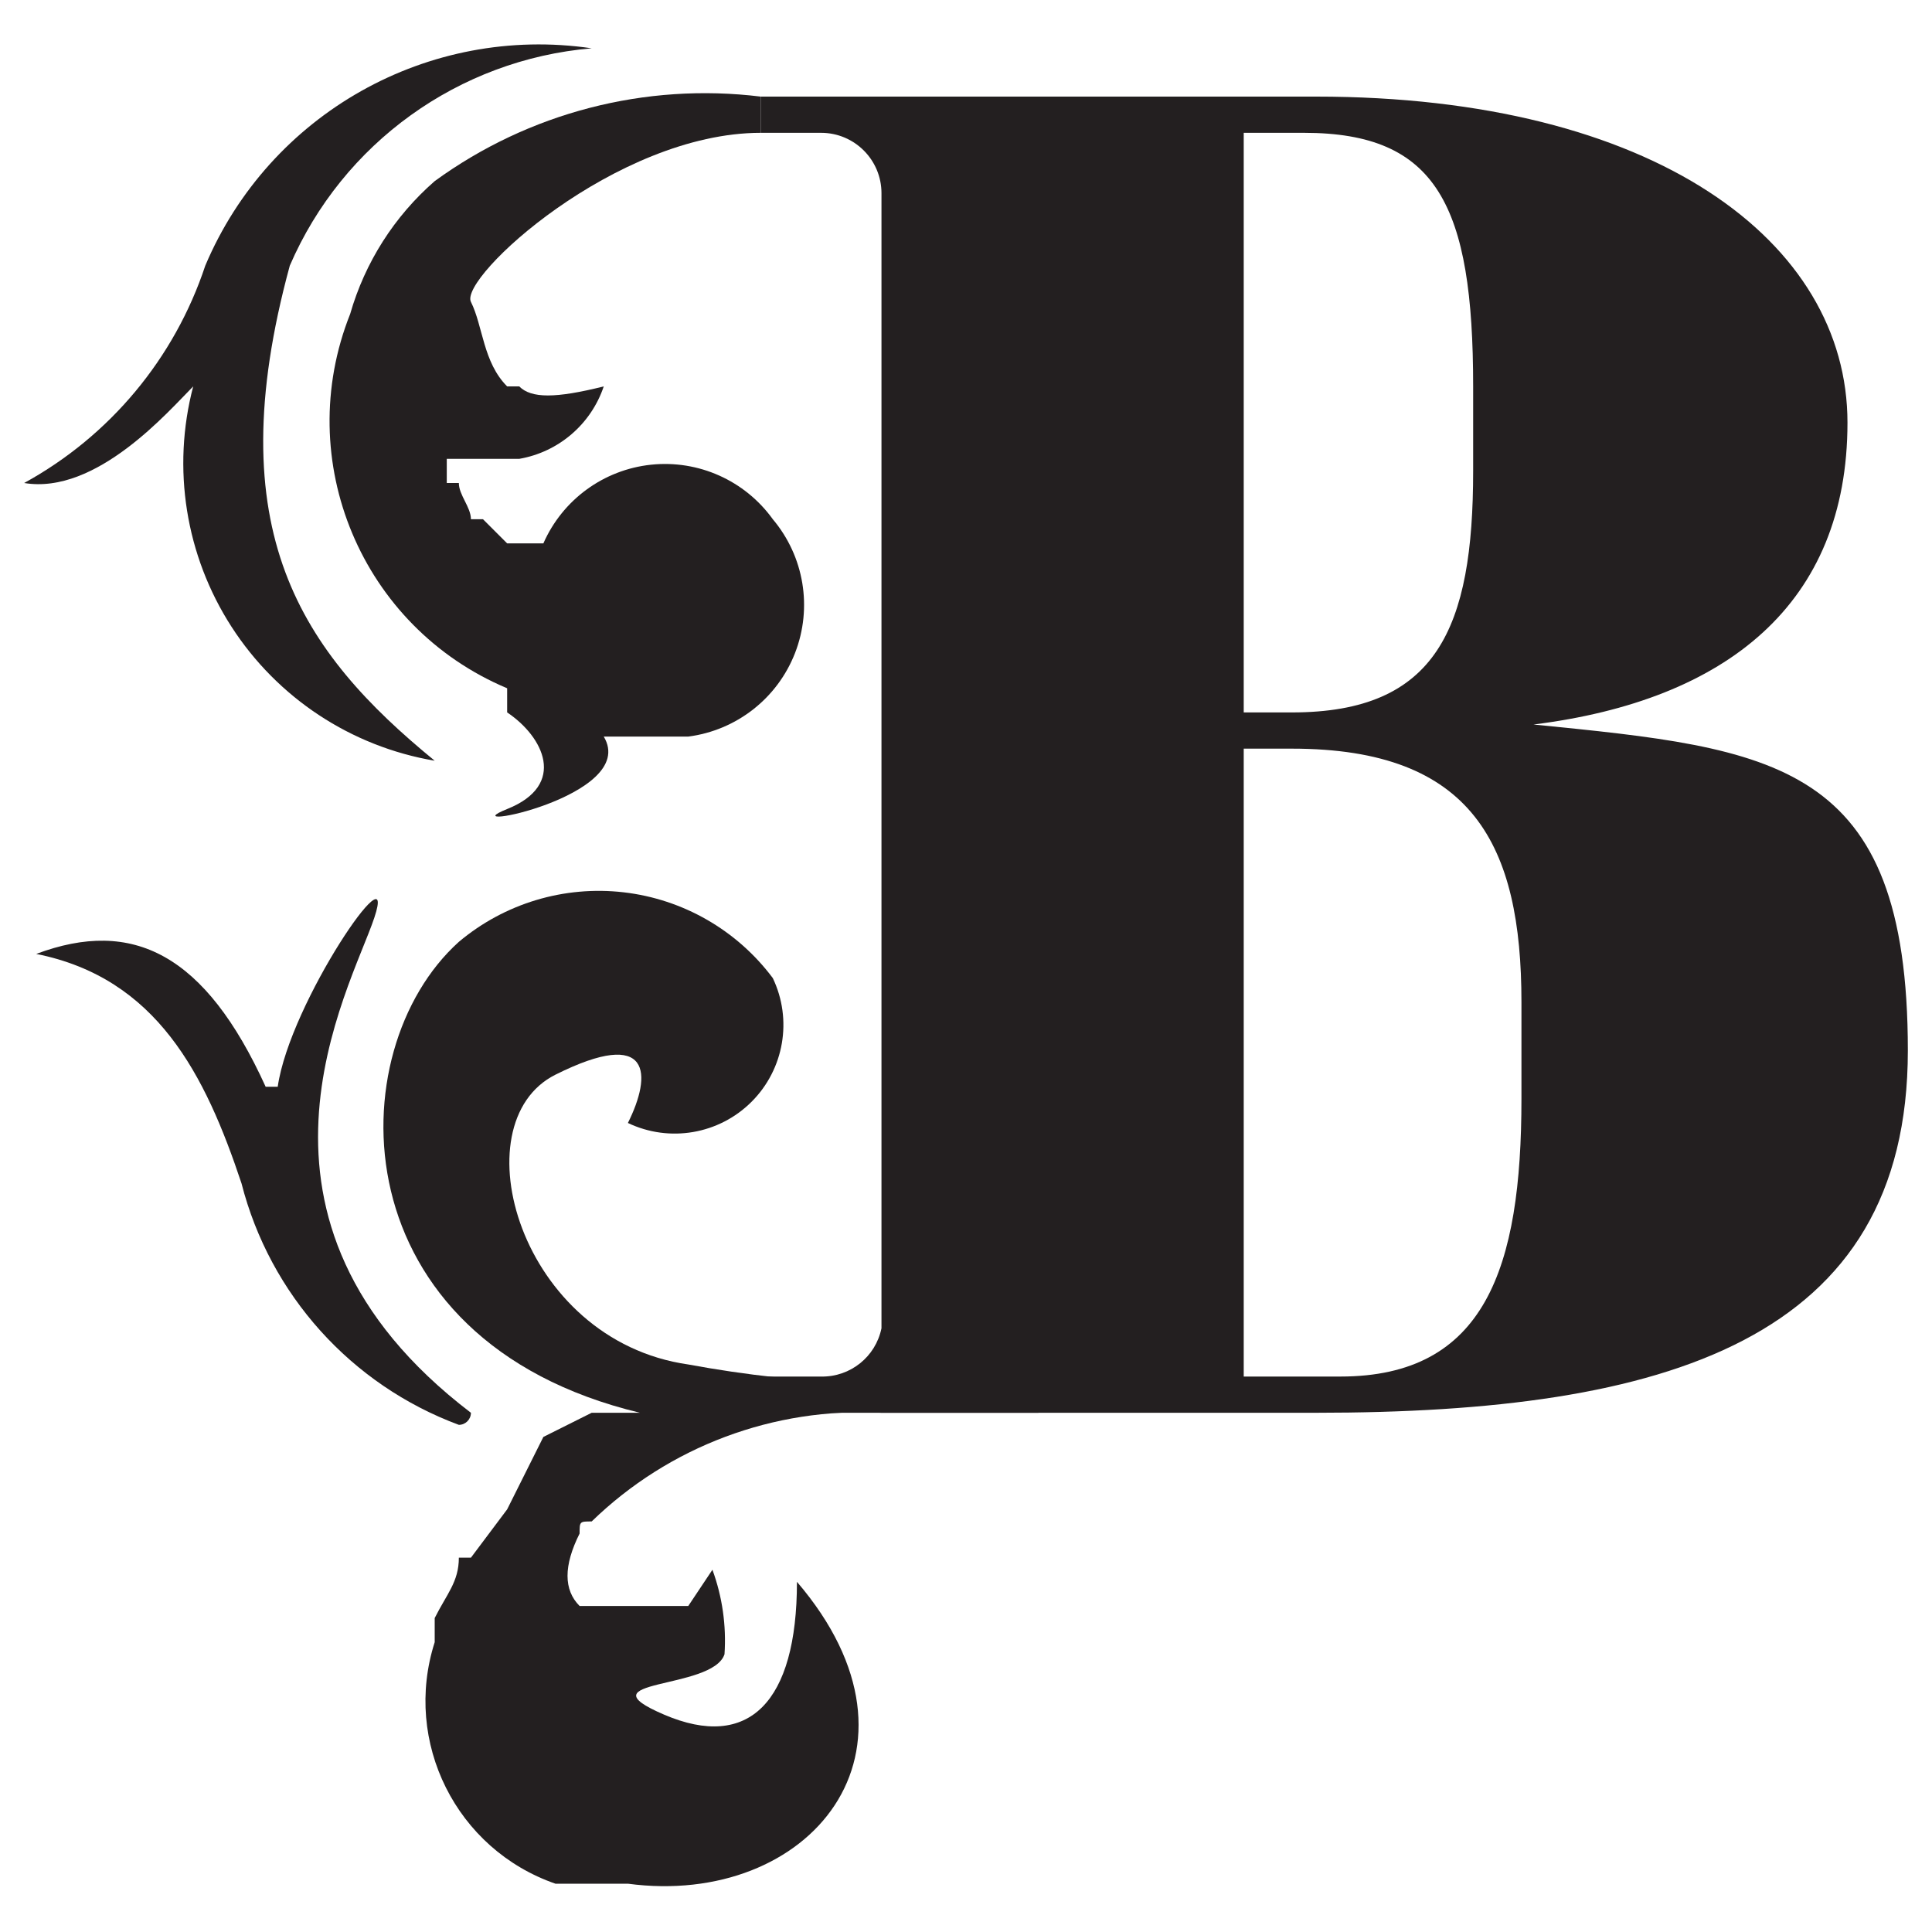
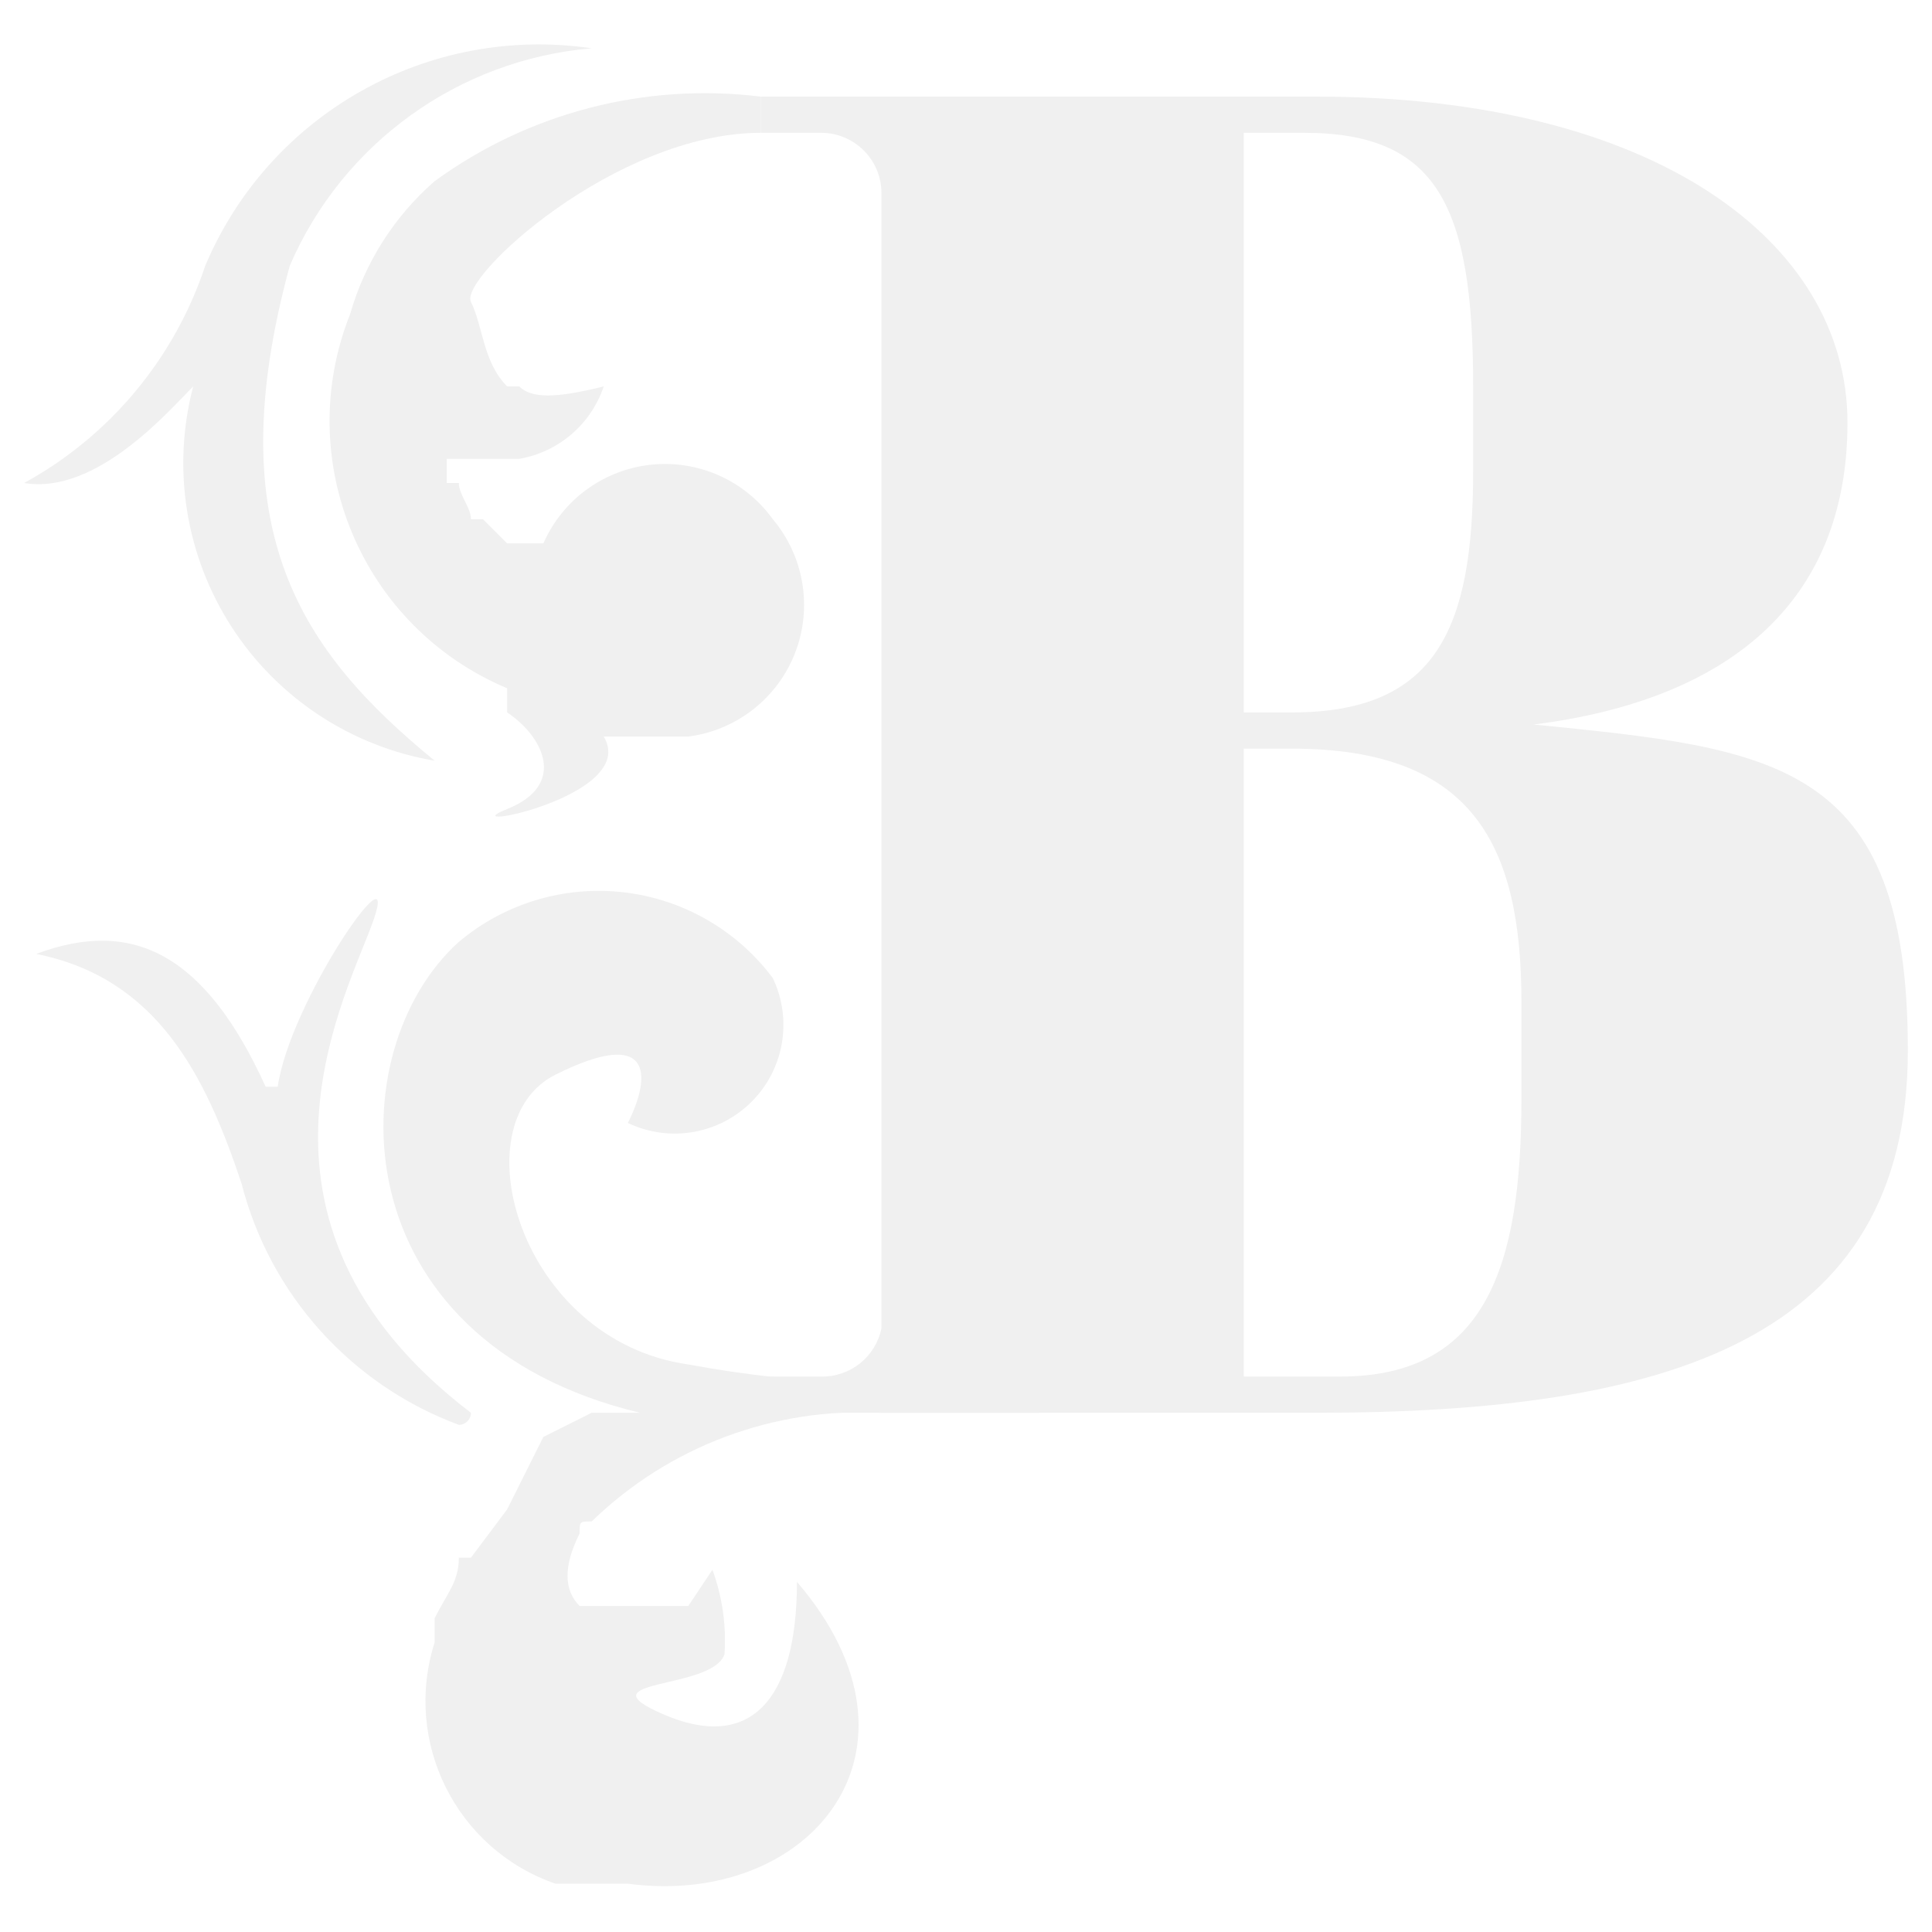
<svg xmlns="http://www.w3.org/2000/svg" width="19.2" height="19.2" viewBox="0 0 15.8 16">
-   <path fill="#231f20" d="M4.1 5.7v.2c.3.2.5.6 0 .8s1.1-.1.8-.6h.7a1.1 1.1 0 0 0 .7-1.8 1.1 1.1 0 0 0-1.9.2h-.3l-.2-.2h-.1c0-.1-.1-.2-.1-.3h-.1v-.2h.6a.9.9 0 0 0 .7-.6c-.4.1-.6.1-.7 0h-.1c-.2-.2-.2-.5-.3-.7S5 1.1 6.2 1.1V.8a3.8 3.8 0 0 0-2.7.7 2.3 2.3 0 0 0-.7 1.1 2.4 2.4 0 0 0 1.3 3.1zm.3-1.9zm-.1.1zm.1-.1zm-.3.1zm0 0zm2 1.8zm-.4.2zm-.9.3zm.1-.1zM3.8 3.3zm.4.1zm0 .2zm-.1.2zm.2-.2zm-.2.1zm-.4.1zm.3.8zm.2.1zm.6.9h-.1m0-1.4zm1.4.1zm.2 0zm-.1.2zm.2.1zm0 0zm-1.1 1zm.8-.5zm-1.2.6zm.3-.2zm.3 0zm.8-.4zm-1.2.6zm0 .1zm0 .1zm.6-.2zm-.1 0zm-.2.1zm1-.5zm-.3.3zm-.4.2zm-.1 0zm-.5.2zm.1 0zm.4-.2zm-.2 0zm-.2.1zm-.1.1zm.2-.2zm0 0zm.9-.5zm-.9.5zm-.7.4zm.2-.1zm.1-.1zm.9-.5zm-.2.1zm-.8.3zm-.3.1zm.4-.2zm-.1 0zm-.3.1zm.1-.1zm-.1 0zm-.1 0zm-.7-2.2zm.4 8.9l-.3.4h-.1c0 .2-.1.3-.2.5v.2a1.6 1.6 0 0 0 1 2h.6c1.5.2 2.6-1.1 1.4-2.5 0 1-.4 1.4-1.1 1.1s.4-.2.5-.5a1.7 1.7 0 0 0-.1-.7l-.2.3h-.9q-.2-.2 0-.6c0-.1 0-.1.1-.1a3.2 3.2 0 0 1 2.4-.9h1.3v-.3a9.8 9.8 0 0 1-2.9-.1c-1.4-.2-1.9-2-1.1-2.4s.8 0 .6.4a.9.9 0 0 0 1.2-1.2 1.8 1.8 0 0 0-2.6-.3c-1 .9-1 3.3 1.5 3.9h-.4l-.4.2m1.9-3.4zm0-.4zm-.2 0zM6 7.8zm-.2-.1zm0 .4zm-.1-.5z" />
+   <path fill="#f0f0f0" d="M4.1 5.7v.2c.3.2.5.6 0 .8s1.1-.1.8-.6h.7a1.1 1.1 0 0 0 .7-1.8 1.1 1.1 0 0 0-1.9.2h-.3l-.2-.2h-.1c0-.1-.1-.2-.1-.3h-.1v-.2h.6a.9.9 0 0 0 .7-.6c-.4.1-.6.1-.7 0h-.1c-.2-.2-.2-.5-.3-.7S5 1.1 6.2 1.1V.8a3.8 3.8 0 0 0-2.7.7 2.3 2.3 0 0 0-.7 1.1 2.4 2.4 0 0 0 1.3 3.1zm.3-1.9zm-.1.1zm.1-.1zm-.3.1zm0 0zm2 1.8zm-.4.2zm-.9.3zm.1-.1zM3.8 3.3zm.4.1zm0 .2zm-.1.2zm.2-.2zm-.2.1zm-.4.1zm.3.8zm.2.1zm.6.9h-.1m0-1.4zm1.4.1zm.2 0zm-.1.2zm.2.1zm0 0zm-1.1 1zm.8-.5zm-1.2.6zm.3-.2zm.3 0zm.8-.4zm-1.2.6zm0 .1zm0 .1zm.6-.2zm-.1 0zm-.2.1zm1-.5zm-.3.3zm-.4.2zm-.1 0zm-.5.2zm.1 0zm.4-.2zm-.2 0zm-.2.1zm-.1.1zm.2-.2zm0 0zm.9-.5zm-.9.5zm-.7.4zm.2-.1zm.1-.1zm.9-.5zm-.2.1zm-.8.3zm-.3.1zm.4-.2zm-.1 0zm-.3.1zm.1-.1zm-.1 0zm-.1 0zm-.7-2.2zm.4 8.9l-.3.4h-.1c0 .2-.1.3-.2.5v.2a1.6 1.6 0 0 0 1 2h.6c1.5.2 2.6-1.1 1.4-2.5 0 1-.4 1.4-1.1 1.1s.4-.2.5-.5a1.7 1.7 0 0 0-.1-.7l-.2.3h-.9q-.2-.2 0-.6c0-.1 0-.1.1-.1a3.2 3.2 0 0 1 2.4-.9h1.3v-.3a9.8 9.8 0 0 1-2.9-.1c-1.4-.2-1.9-2-1.1-2.4s.8 0 .6.4a.9.9 0 0 0 1.2-1.2 1.8 1.8 0 0 0-2.6-.3c-1 .9-1 3.3 1.5 3.9h-.4l-.4.2m1.9-3.4zm0-.4zm-.2 0zM6 7.8zm-.2-.1zm0 .4zm-.1-.5z" />
  <path fill="none" d="M10.6 6.2h-.4v5.2h.8c1.2 0 1.5-.9 1.5-2.3v-.8c0-1.3-.4-2.1-1.9-2.1zm1.5-2.3v-.7c0-1.5-.3-2.1-1.4-2.1h-.5v4.8h.4c1.2 0 1.5-.7 1.5-2z" />
-   <path fill="#231f20" d="M12.6 6c1.6-.2 2.6-1 2.6-2.5S13.6.8 10.8.8H6.2v.3h.5a.5.5 0 0 1 .5.5V11a.5.5 0 0 1-.5.4h-.5v.3h4.6c2.9 0 4.9-.6 4.9-3S14.6 6.2 12.6 6zm-2.4-4.9h.5c1.1 0 1.4.6 1.4 2.1v.7c0 1.3-.3 2-1.5 2h-.4zm2.3 8c0 1.4-.3 2.3-1.5 2.3h-.8V6.2h.4c1.5 0 1.9.8 1.9 2.1zm-8.7 2.6c-2.1-1.6-1-3.5-.8-4.1s-.7.7-.8 1.4h-.1C1.6 7.9 1 7.6.2 7.9c1 .2 1.4 1 1.7 1.9a2.9 2.9 0 0 0 1.8 2 .1.1 0 0 0 .1-.1zM2.3 2.2c-.6 2.2.1 3.2 1.2 4.1a2.5 2.5 0 0 1-2-3.1c-.2.2-.8.9-1.4.8a3.2 3.2 0 0 0 1.5-1.8A3 3 0 0 1 4.8.4a3 3 0 0 0-2.5 1.8z" />
+   <path fill="#f0f0f0" d="M12.6 6c1.6-.2 2.6-1 2.6-2.5S13.6.8 10.8.8H6.2v.3h.5a.5.5 0 0 1 .5.5V11a.5.5 0 0 1-.5.4h-.5v.3h4.6c2.9 0 4.9-.6 4.9-3S14.6 6.2 12.6 6zm-2.4-4.9h.5c1.1 0 1.4.6 1.4 2.1v.7c0 1.3-.3 2-1.5 2h-.4zm2.3 8c0 1.4-.3 2.3-1.5 2.3h-.8V6.2h.4c1.5 0 1.9.8 1.9 2.1zm-8.7 2.6c-2.1-1.6-1-3.5-.8-4.1s-.7.7-.8 1.4h-.1C1.6 7.9 1 7.6.2 7.9c1 .2 1.4 1 1.7 1.9a2.9 2.9 0 0 0 1.8 2 .1.1 0 0 0 .1-.1zM2.3 2.2c-.6 2.2.1 3.2 1.2 4.1a2.5 2.5 0 0 1-2-3.1c-.2.2-.8.9-1.4.8a3.2 3.2 0 0 0 1.5-1.8A3 3 0 0 1 4.8.4a3 3 0 0 0-2.5 1.8z" />
</svg>
